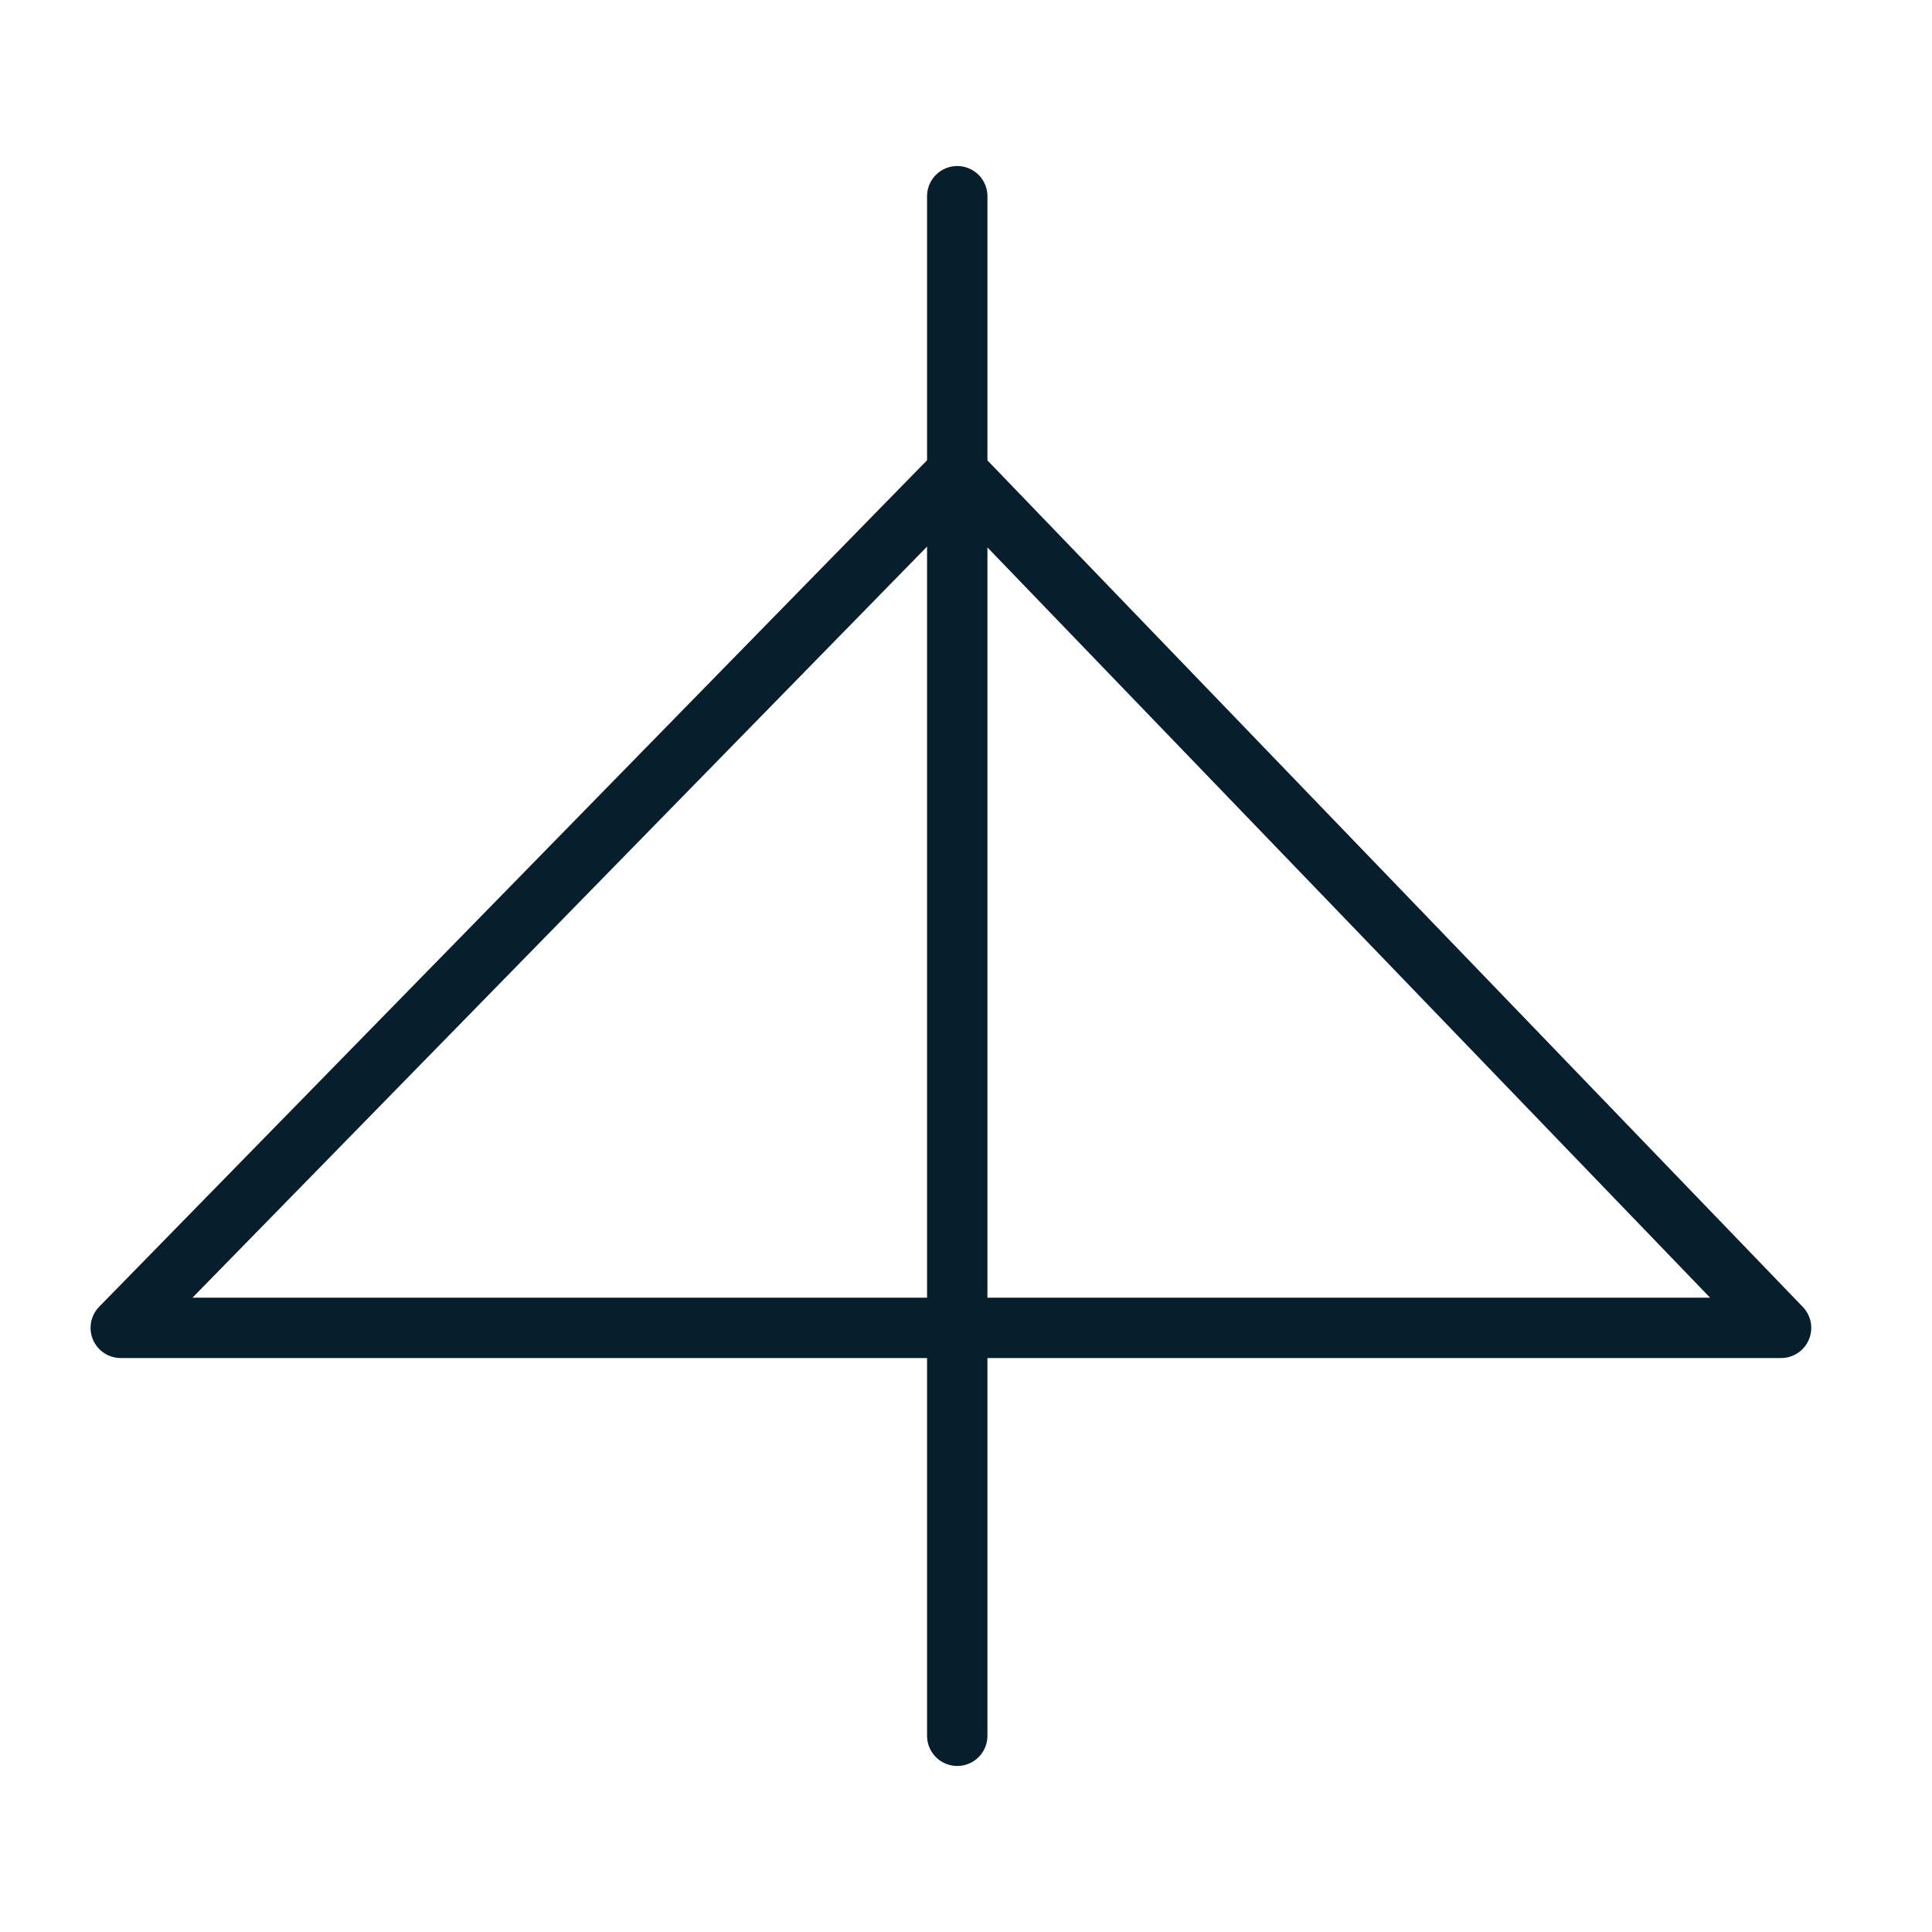
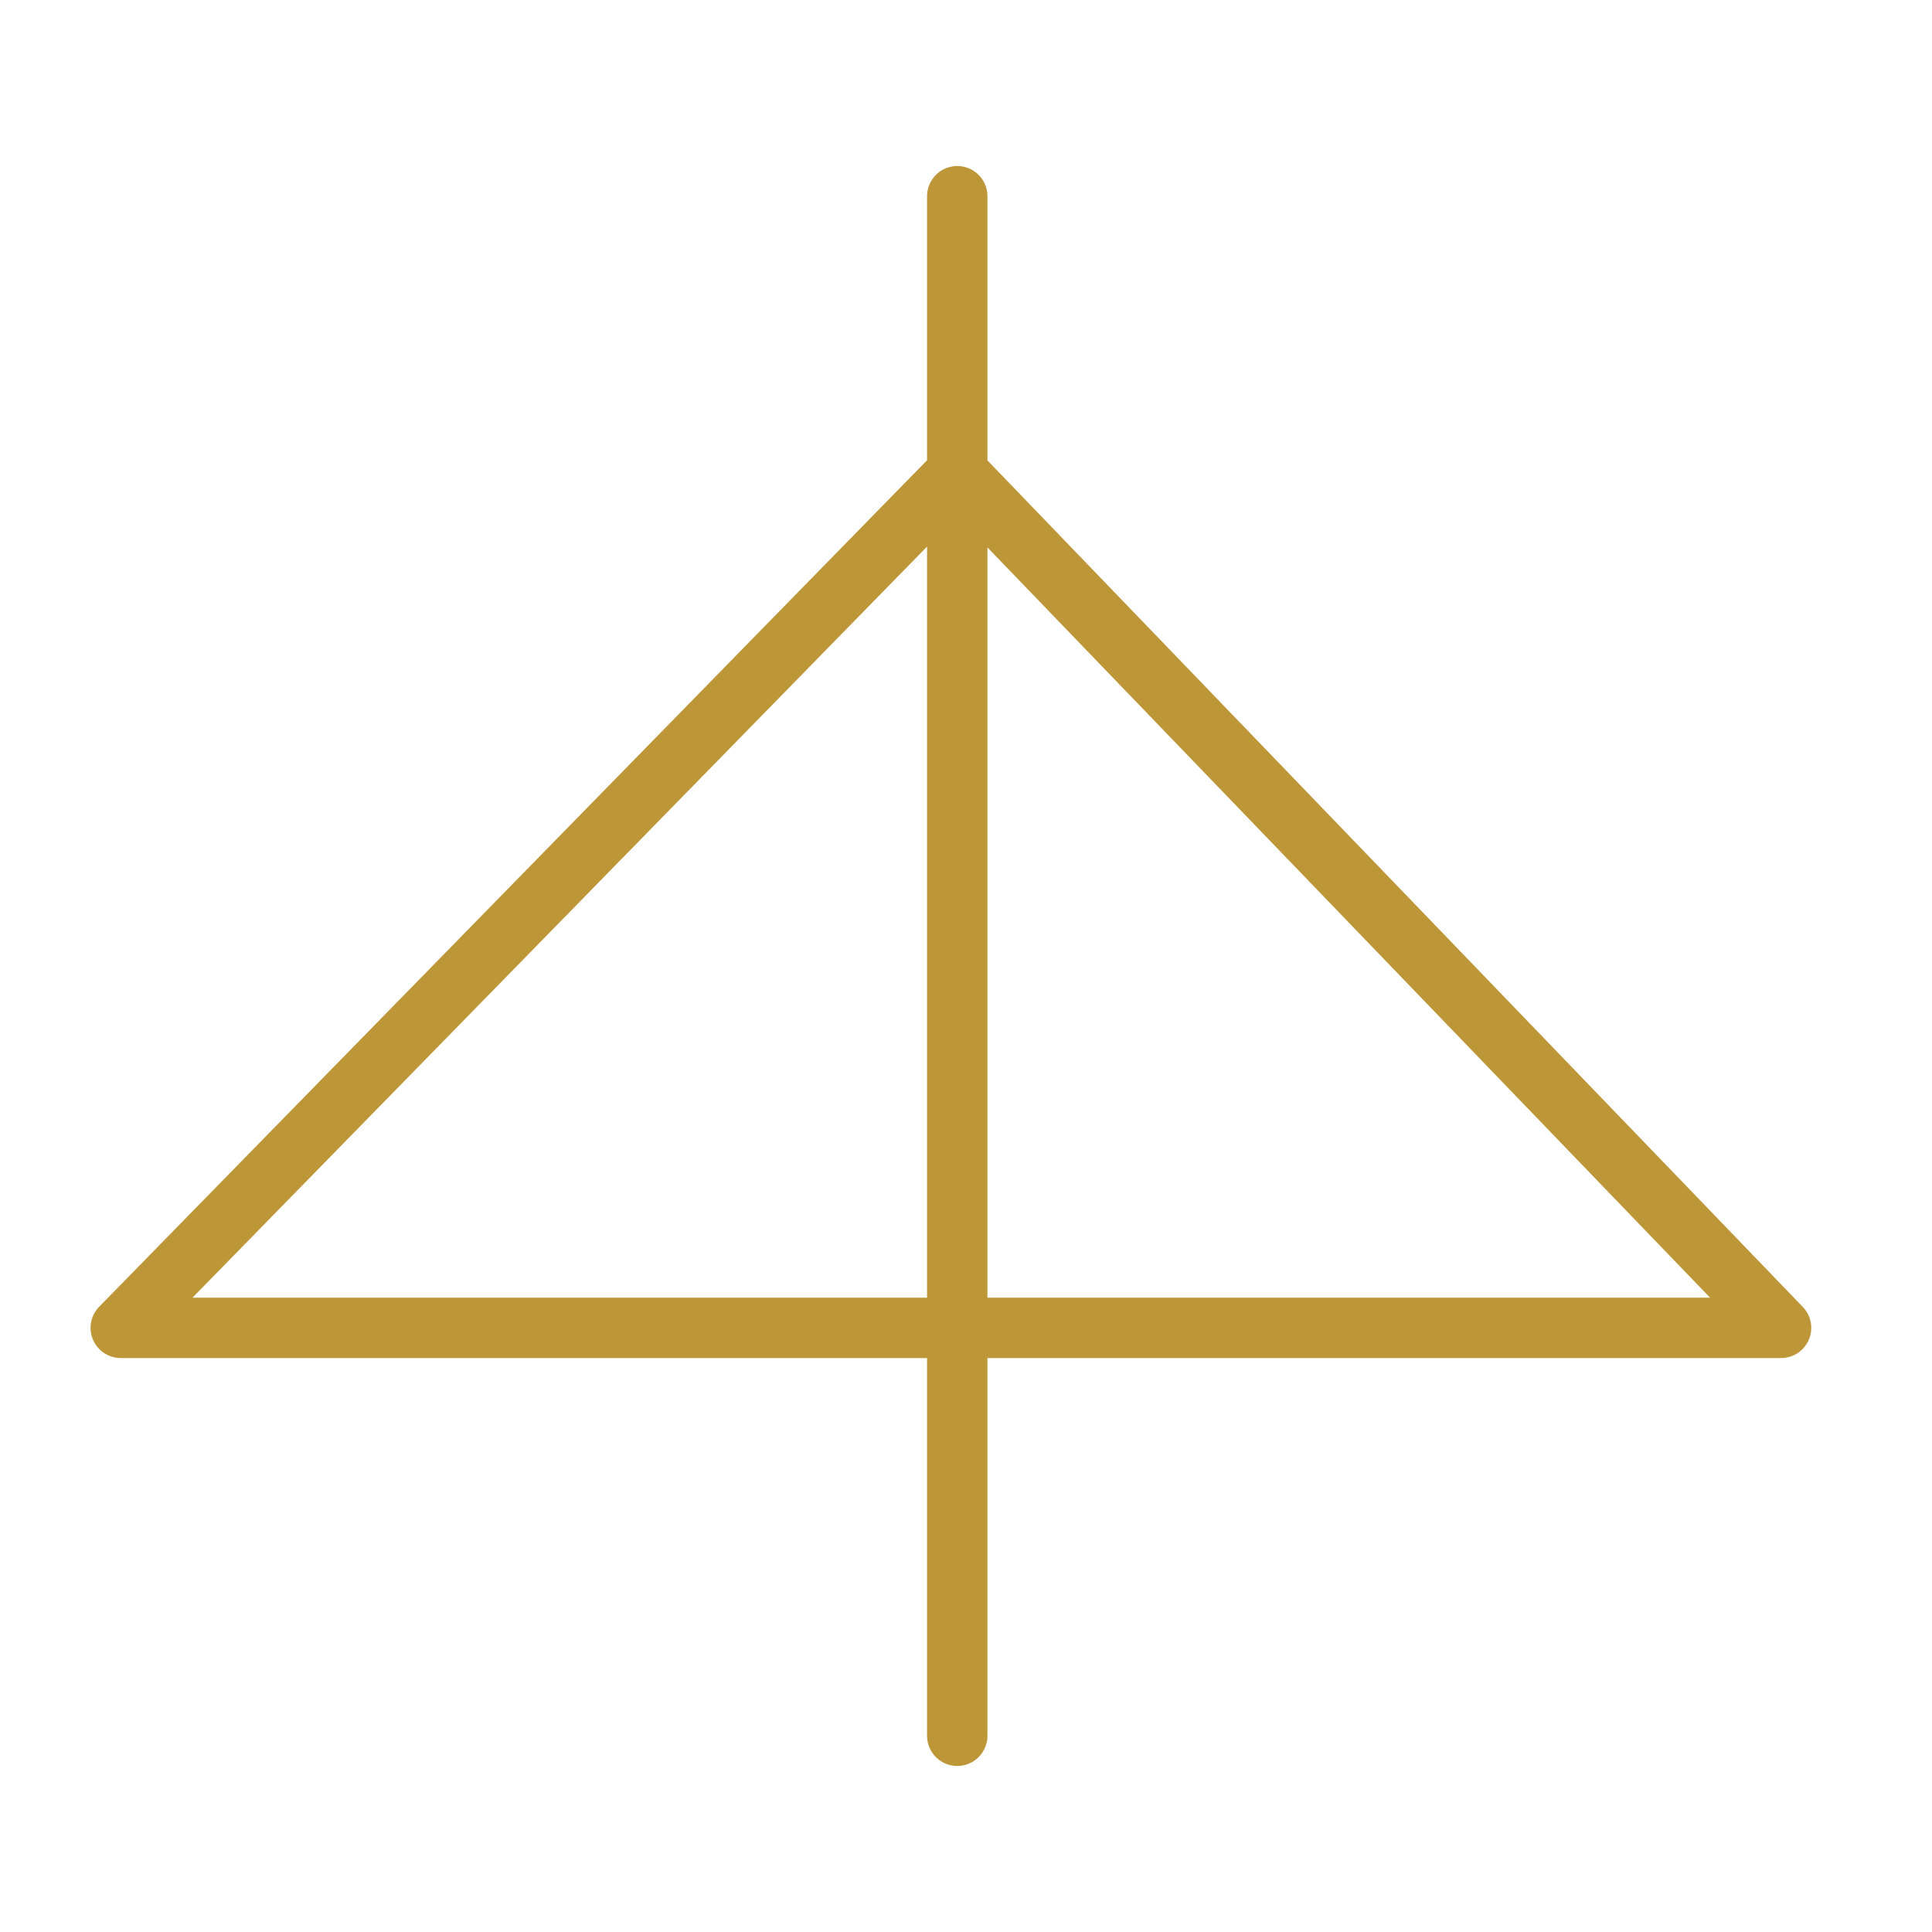
- <svg xmlns="http://www.w3.org/2000/svg" width="64" height="64" viewBox="0 0 64 64" fill="none">
-   <path d="M31.71 6.5V57.5M4 43.987H59L31.71 15.654L4 43.987Z" stroke="#071E2D" stroke-width="2" stroke-linecap="round" stroke-linejoin="round" />
+ <svg xmlns="http://www.w3.org/2000/svg" width="6400" height="6400" viewBox="0 0 64 64" fill="none">
+   <path d="M31.71 6.5V57.5M4 43.987H59L31.71 15.654L4 43.987Z" stroke="#bd9737" stroke-width="2" stroke-linecap="round" stroke-linejoin="round" />
</svg>
